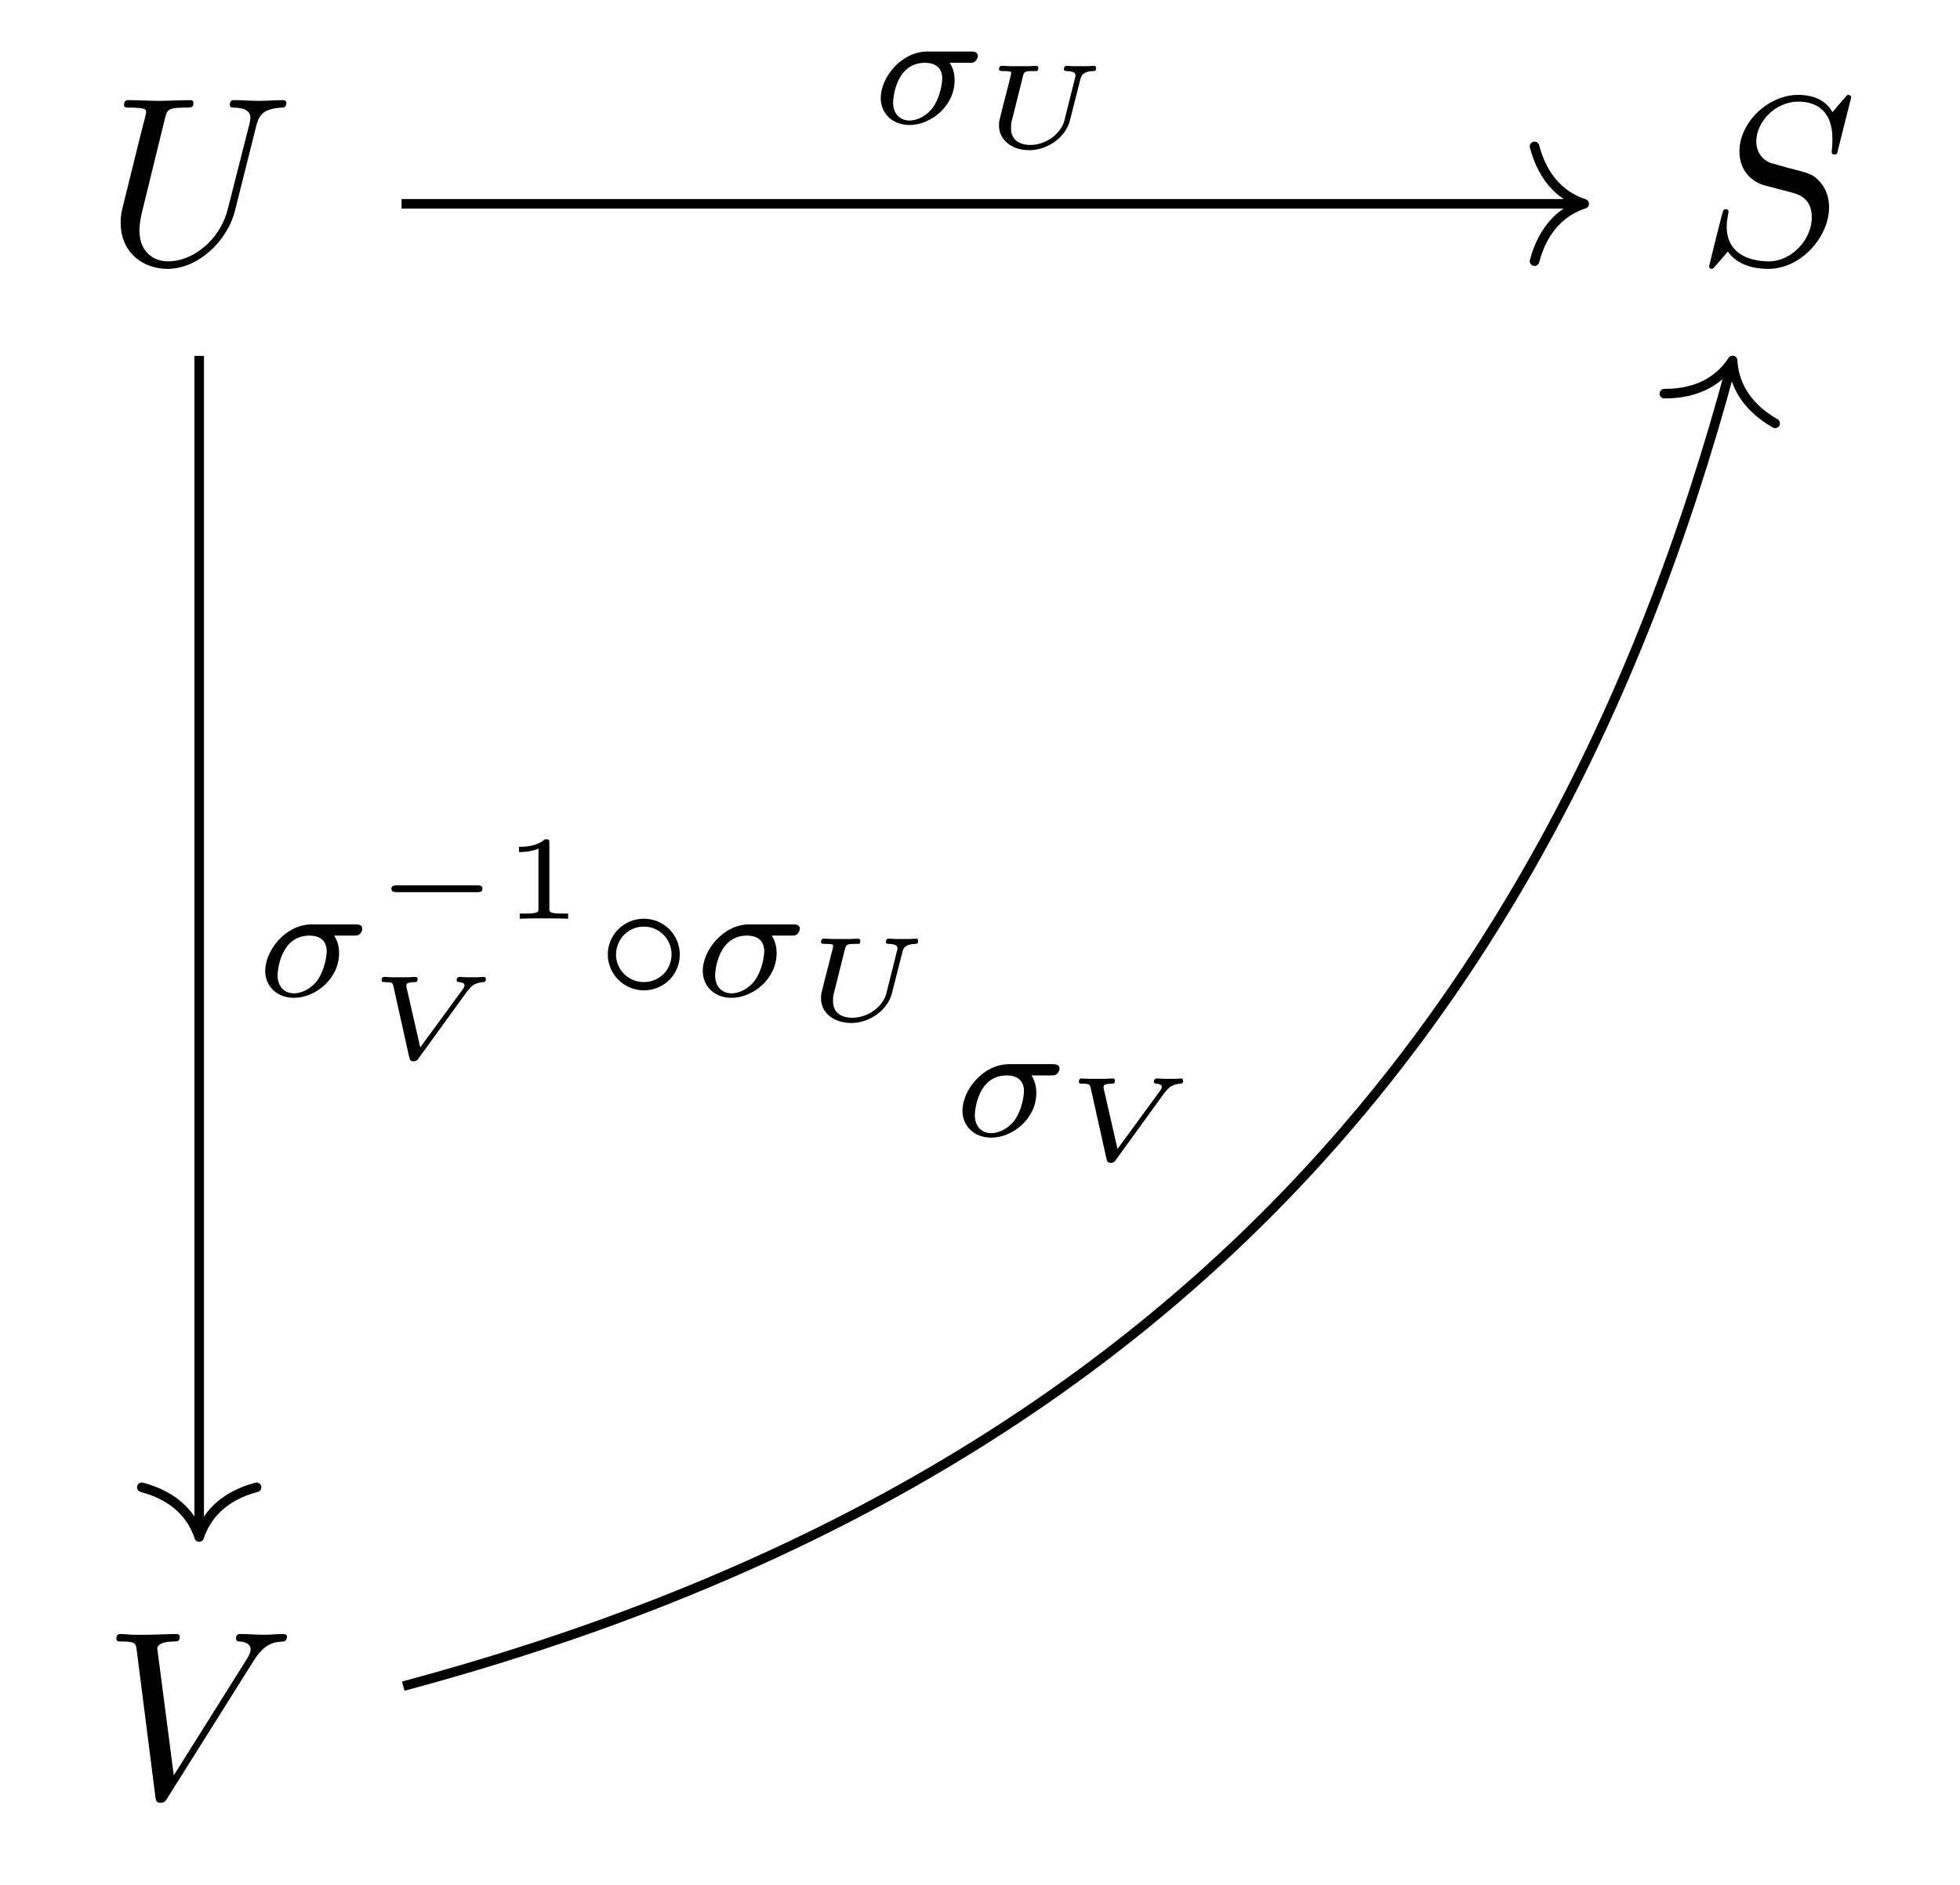
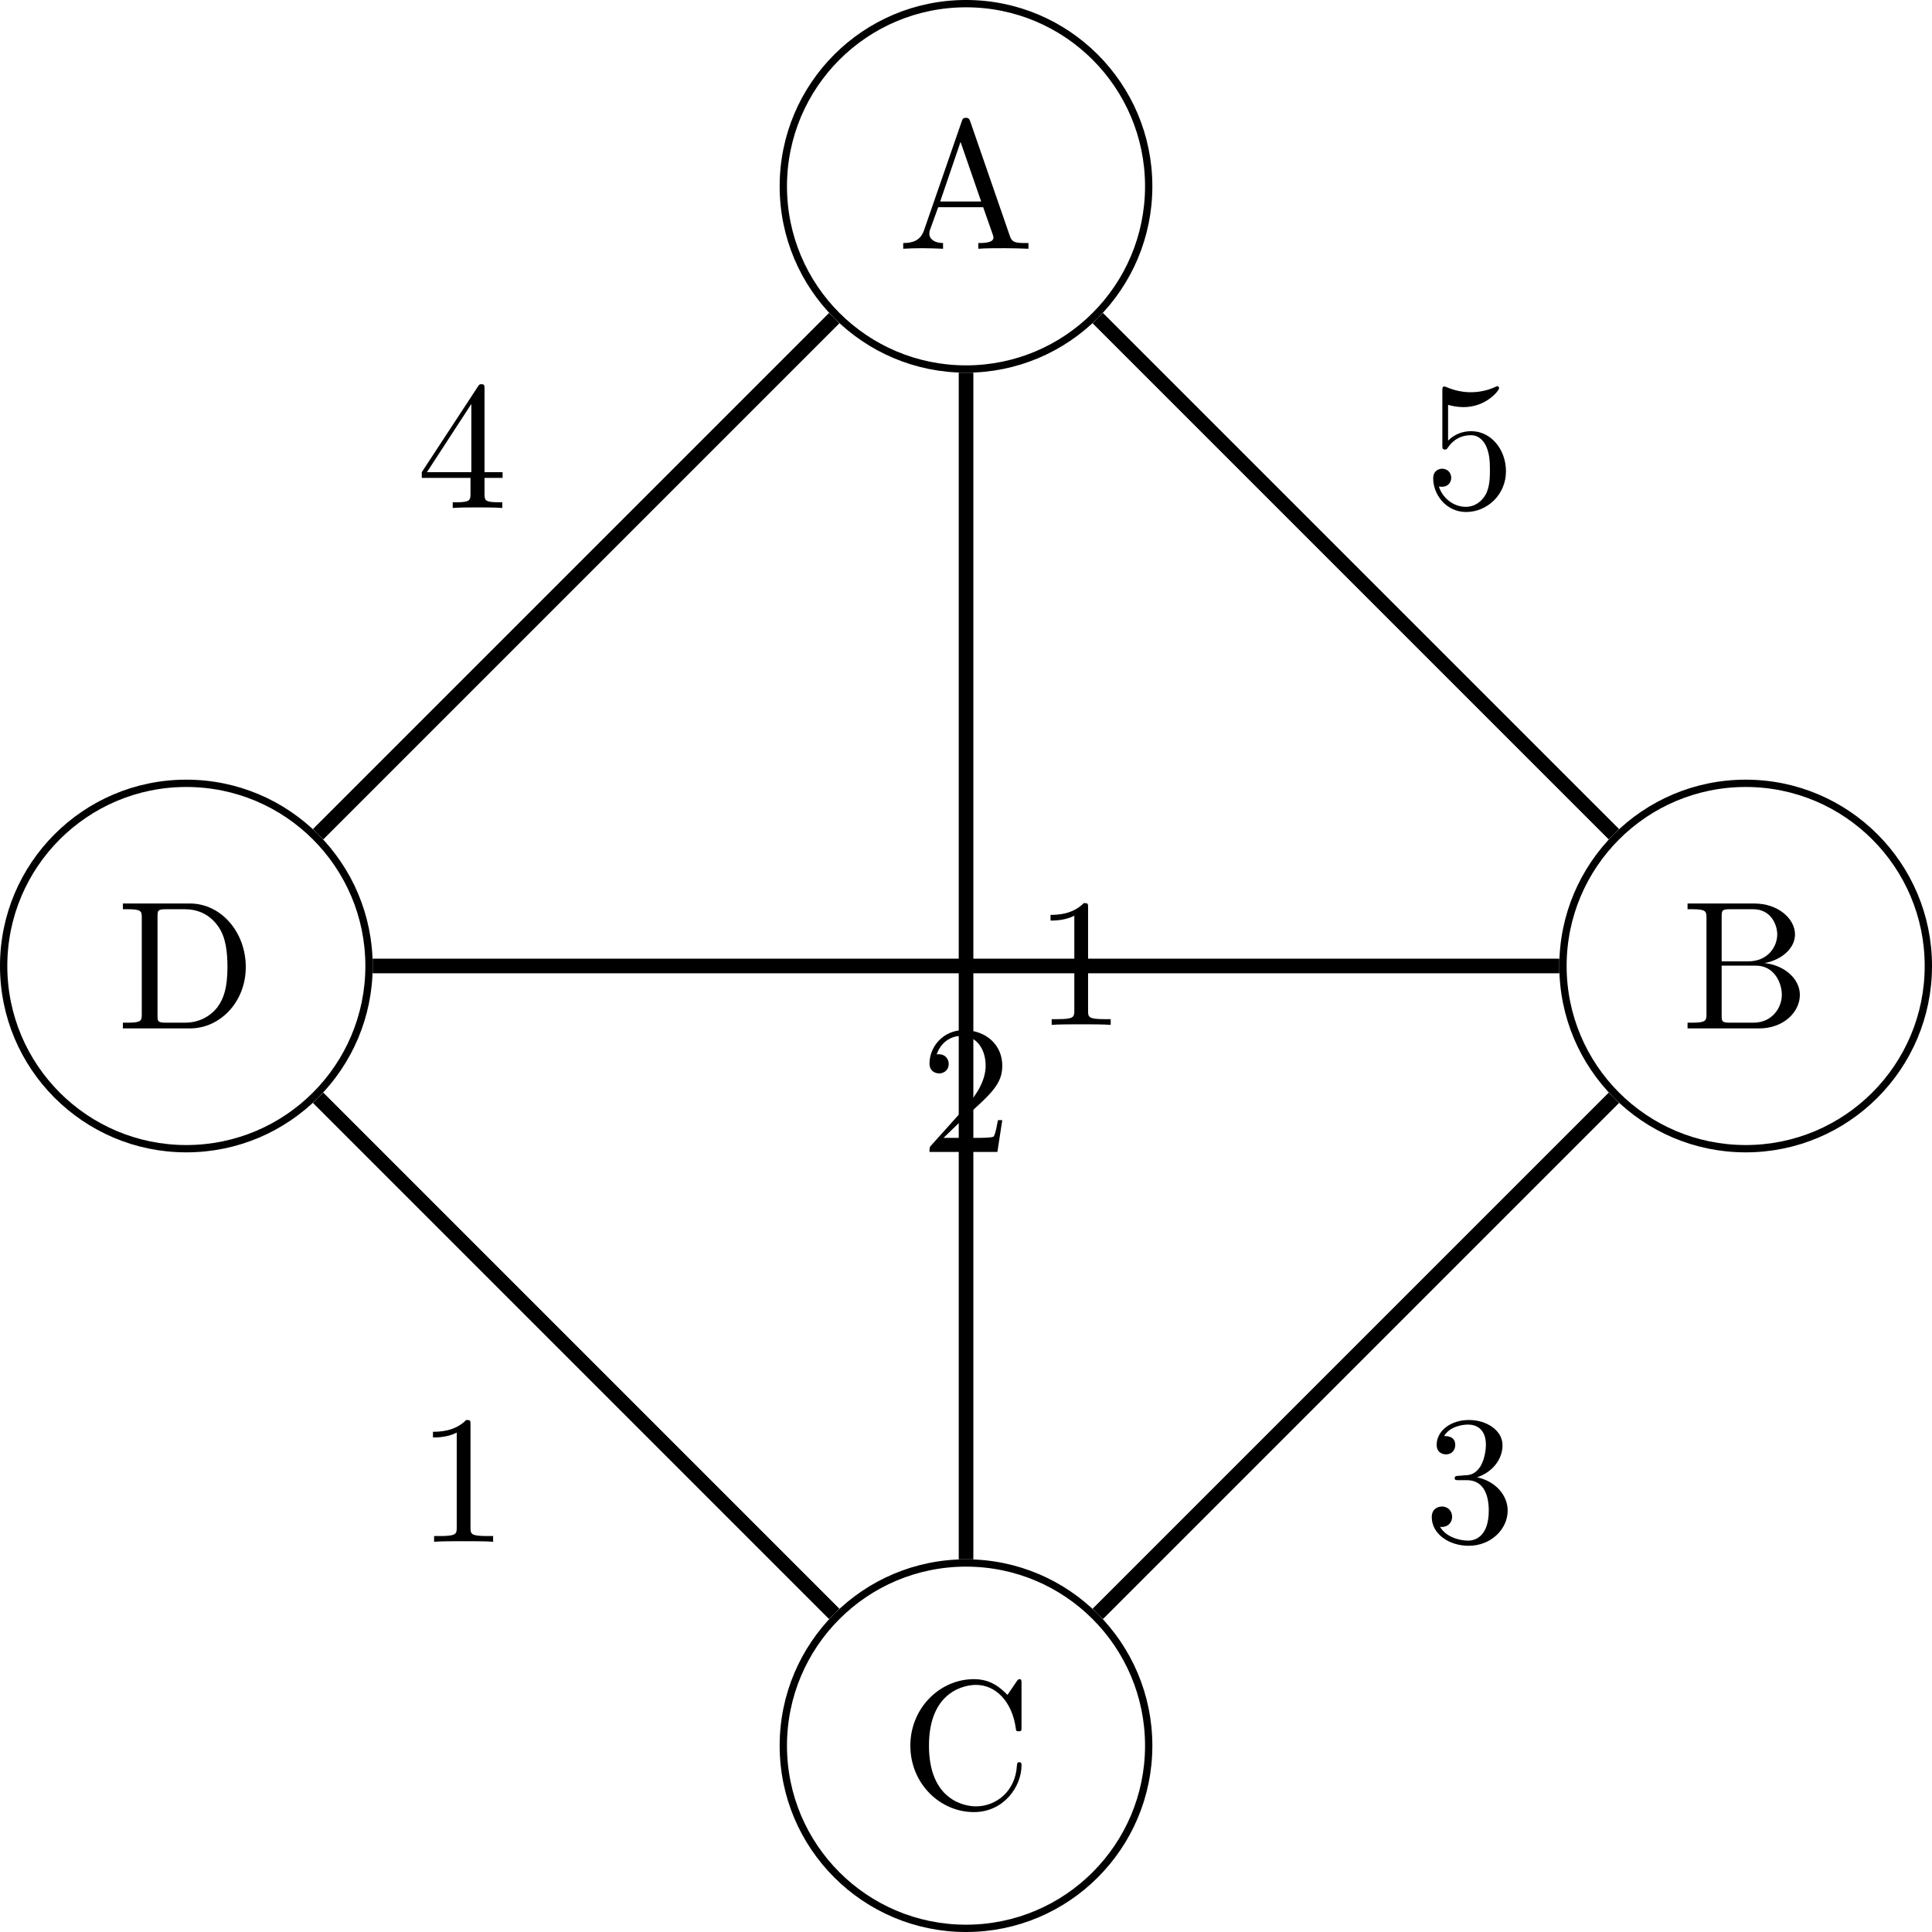
- <svg xmlns="http://www.w3.org/2000/svg" xmlns:xlink="http://www.w3.org/1999/xlink" width="81.68pt" height="78.543pt" viewBox="0 0 81.68 78.543" version="1.1">
+ <svg xmlns="http://www.w3.org/2000/svg" xmlns:xlink="http://www.w3.org/1999/xlink" width="105.363pt" height="105.363pt" viewBox="0 0 105.363 105.363" version="1.1">
  <defs>
    <g>
      <symbol overflow="visible" id="glyph0-0">
        <path style="stroke:none;" d="" />
      </symbol>
      <symbol overflow="visible" id="glyph0-1">
-         <path style="stroke:none;" d="M 6.328 -5.766 C 6.438 -6.172 6.609 -6.469 7.406 -6.5 C 7.453 -6.5 7.578 -6.516 7.578 -6.703 C 7.578 -6.703 7.578 -6.812 7.453 -6.812 C 7.125 -6.812 6.766 -6.781 6.438 -6.781 C 6.094 -6.781 5.719 -6.812 5.391 -6.812 C 5.328 -6.812 5.219 -6.812 5.219 -6.609 C 5.219 -6.5 5.312 -6.5 5.391 -6.5 C 5.969 -6.484 6.078 -6.281 6.078 -6.062 C 6.078 -6.031 6.047 -5.875 6.047 -5.859 L 5.141 -2.297 C 4.812 -0.953 3.656 -0.094 2.656 -0.094 C 1.984 -0.094 1.453 -0.531 1.453 -1.391 C 1.453 -1.406 1.453 -1.719 1.562 -2.156 L 2.516 -6.047 C 2.609 -6.406 2.625 -6.5 3.359 -6.5 C 3.625 -6.5 3.703 -6.5 3.703 -6.703 C 3.703 -6.812 3.594 -6.812 3.562 -6.812 C 3.281 -6.812 2.562 -6.781 2.281 -6.781 C 2 -6.781 1.281 -6.812 1 -6.812 C 0.922 -6.812 0.812 -6.812 0.812 -6.609 C 0.812 -6.5 0.891 -6.5 1.094 -6.5 C 1.109 -6.5 1.297 -6.5 1.469 -6.484 C 1.641 -6.453 1.734 -6.453 1.734 -6.312 C 1.734 -6.266 1.625 -5.844 1.562 -5.609 L 1.344 -4.734 C 1.25 -4.344 0.781 -2.469 0.734 -2.266 C 0.672 -2 0.672 -1.844 0.672 -1.688 C 0.672 -0.484 1.578 0.219 2.625 0.219 C 3.875 0.219 5.109 -0.906 5.438 -2.219 Z M 6.328 -5.766 " />
+         <path style="stroke:none;" d="M 3.969 -6.938 C 3.922 -7.062 3.891 -7.141 3.734 -7.141 C 3.578 -7.141 3.547 -7.078 3.5 -6.938 L 1.438 -0.984 C 1.25 -0.469 0.859 -0.312 0.312 -0.312 L 0.312 0 C 0.547 -0.016 0.984 -0.031 1.328 -0.031 C 1.641 -0.031 2.156 -0.016 2.484 0 L 2.484 -0.312 C 1.984 -0.312 1.734 -0.562 1.734 -0.812 C 1.734 -0.844 1.75 -0.953 1.75 -0.969 L 2.219 -2.266 L 4.672 -2.266 L 5.203 -0.75 C 5.219 -0.703 5.234 -0.641 5.234 -0.609 C 5.234 -0.312 4.672 -0.312 4.406 -0.312 L 4.406 0 C 4.766 -0.031 5.469 -0.031 5.844 -0.031 C 6.266 -0.031 6.734 -0.016 7.141 0 L 7.141 -0.312 L 6.969 -0.312 C 6.375 -0.312 6.234 -0.375 6.125 -0.703 Z M 3.438 -5.828 L 4.562 -2.578 L 2.328 -2.578 Z M 3.438 -5.828 " />
      </symbol>
      <symbol overflow="visible" id="glyph0-2">
-         <path style="stroke:none;" d="M 6.438 -6.922 C 6.438 -6.953 6.406 -7.031 6.312 -7.031 C 6.266 -7.031 6.266 -7.016 6.141 -6.875 L 5.656 -6.312 C 5.406 -6.781 4.891 -7.031 4.234 -7.031 C 2.969 -7.031 1.781 -5.875 1.781 -4.672 C 1.781 -3.875 2.297 -3.406 2.812 -3.266 L 3.875 -2.984 C 4.25 -2.891 4.797 -2.734 4.797 -1.922 C 4.797 -1.031 3.984 -0.094 3 -0.094 C 2.359 -0.094 1.25 -0.312 1.25 -1.547 C 1.25 -1.781 1.312 -2.031 1.312 -2.078 C 1.328 -2.125 1.328 -2.141 1.328 -2.156 C 1.328 -2.25 1.266 -2.266 1.219 -2.266 C 1.172 -2.266 1.141 -2.25 1.109 -2.219 C 1.078 -2.188 0.516 0.094 0.516 0.125 C 0.516 0.172 0.562 0.219 0.625 0.219 C 0.672 0.219 0.688 0.203 0.812 0.062 L 1.297 -0.5 C 1.719 0.078 2.406 0.219 2.984 0.219 C 4.344 0.219 5.516 -1.109 5.516 -2.344 C 5.516 -3.031 5.172 -3.375 5.031 -3.516 C 4.797 -3.734 4.641 -3.781 3.766 -4 C 3.531 -4.062 3.188 -4.172 3.094 -4.188 C 2.828 -4.281 2.484 -4.562 2.484 -5.094 C 2.484 -5.906 3.281 -6.75 4.234 -6.75 C 5.047 -6.75 5.656 -6.312 5.656 -5.203 C 5.656 -4.891 5.625 -4.703 5.625 -4.641 C 5.625 -4.641 5.625 -4.547 5.734 -4.547 C 5.844 -4.547 5.859 -4.578 5.891 -4.75 Z M 6.438 -6.922 " />
+         <path style="stroke:none;" d="M 2.219 -3.656 L 2.219 -6.094 C 2.219 -6.438 2.234 -6.5 2.703 -6.5 L 3.938 -6.5 C 4.906 -6.5 5.25 -5.656 5.25 -5.125 C 5.25 -4.484 4.766 -3.656 3.656 -3.656 Z M 4.562 -3.562 C 5.531 -3.75 6.219 -4.391 6.219 -5.125 C 6.219 -5.984 5.297 -6.812 4 -6.812 L 0.359 -6.812 L 0.359 -6.5 L 0.594 -6.5 C 1.359 -6.5 1.391 -6.391 1.391 -6.031 L 1.391 -0.781 C 1.391 -0.422 1.359 -0.312 0.594 -0.312 L 0.359 -0.312 L 0.359 0 L 4.266 0 C 5.594 0 6.484 -0.891 6.484 -1.828 C 6.484 -2.688 5.672 -3.438 4.562 -3.562 Z M 3.953 -0.312 L 2.703 -0.312 C 2.234 -0.312 2.219 -0.375 2.219 -0.703 L 2.219 -3.422 L 4.094 -3.422 C 5.078 -3.422 5.5 -2.5 5.5 -1.828 C 5.5 -1.125 4.969 -0.312 3.953 -0.312 Z M 3.953 -0.312 " />
      </symbol>
      <symbol overflow="visible" id="glyph0-3">
-         <path style="stroke:none;" d="M 6.266 -5.672 C 6.75 -6.453 7.172 -6.484 7.531 -6.5 C 7.656 -6.516 7.672 -6.672 7.672 -6.688 C 7.672 -6.766 7.609 -6.812 7.531 -6.812 C 7.281 -6.812 6.984 -6.781 6.719 -6.781 C 6.391 -6.781 6.047 -6.812 5.734 -6.812 C 5.672 -6.812 5.547 -6.812 5.547 -6.625 C 5.547 -6.516 5.625 -6.5 5.703 -6.5 C 5.969 -6.484 6.156 -6.375 6.156 -6.172 C 6.156 -6.016 6.016 -5.797 6.016 -5.797 L 2.953 -0.922 L 2.266 -6.203 C 2.266 -6.375 2.5 -6.5 2.953 -6.5 C 3.094 -6.5 3.203 -6.5 3.203 -6.703 C 3.203 -6.781 3.125 -6.812 3.078 -6.812 C 2.672 -6.812 2.25 -6.781 1.828 -6.781 C 1.656 -6.781 1.469 -6.781 1.281 -6.781 C 1.109 -6.781 0.922 -6.812 0.75 -6.812 C 0.672 -6.812 0.562 -6.812 0.562 -6.625 C 0.562 -6.5 0.641 -6.5 0.812 -6.5 C 1.359 -6.5 1.375 -6.406 1.406 -6.156 L 2.188 -0.016 C 2.219 0.188 2.266 0.219 2.391 0.219 C 2.547 0.219 2.594 0.172 2.672 0.047 Z M 6.266 -5.672 " />
+         <path style="stroke:none;" d="M 0.562 -3.406 C 0.562 -1.344 2.172 0.219 4.031 0.219 C 5.656 0.219 6.625 -1.172 6.625 -2.328 C 6.625 -2.422 6.625 -2.5 6.5 -2.5 C 6.391 -2.5 6.391 -2.438 6.375 -2.328 C 6.297 -0.906 5.234 -0.094 4.141 -0.094 C 3.531 -0.094 1.578 -0.422 1.578 -3.406 C 1.578 -6.375 3.531 -6.719 4.141 -6.719 C 5.219 -6.719 6.109 -5.812 6.312 -4.359 C 6.328 -4.219 6.328 -4.188 6.469 -4.188 C 6.625 -4.188 6.625 -4.219 6.625 -4.422 L 6.625 -6.781 C 6.625 -6.953 6.625 -7.031 6.516 -7.031 C 6.484 -7.031 6.438 -7.031 6.359 -6.906 L 5.859 -6.172 C 5.5 -6.531 4.984 -7.031 4.031 -7.031 C 2.156 -7.031 0.562 -5.438 0.562 -3.406 Z M 0.562 -3.406 " />
      </symbol>
-       <symbol overflow="visible" id="glyph1-0">
-         <path style="stroke:none;" d="" />
+       <symbol overflow="visible" id="glyph0-4">
+         <path style="stroke:none;" d="M 0.344 -6.812 L 0.344 -6.5 L 0.594 -6.5 C 1.359 -6.5 1.375 -6.391 1.375 -6.031 L 1.375 -0.781 C 1.375 -0.422 1.359 -0.312 0.594 -0.312 L 0.344 -0.312 L 0.344 0 L 4 0 C 5.672 0 7.047 -1.469 7.047 -3.344 C 7.047 -5.25 5.703 -6.812 4 -6.812 Z M 2.719 -0.312 C 2.25 -0.312 2.234 -0.375 2.234 -0.703 L 2.234 -6.094 C 2.234 -6.438 2.25 -6.5 2.719 -6.5 L 3.719 -6.5 C 4.344 -6.5 5.031 -6.281 5.531 -5.578 C 5.969 -4.984 6.047 -4.125 6.047 -3.344 C 6.047 -2.25 5.859 -1.641 5.5 -1.156 C 5.297 -0.891 4.734 -0.312 3.734 -0.312 Z M 2.719 -0.312 " />
      </symbol>
-       <symbol overflow="visible" id="glyph1-1">
-         <path style="stroke:none;" d="M 4.078 -2.531 C 4.188 -2.531 4.266 -2.531 4.328 -2.578 C 4.422 -2.656 4.453 -2.766 4.453 -2.812 C 4.453 -3 4.266 -3 4.141 -3 L 2.359 -3 C 1.25 -3 0.406 -1.906 0.406 -1.062 C 0.406 -0.422 0.891 0.062 1.609 0.062 C 2.484 0.062 3.484 -0.719 3.484 -1.797 C 3.484 -1.906 3.484 -2.219 3.281 -2.531 Z M 1.609 -0.125 C 1.234 -0.125 0.922 -0.375 0.922 -0.875 C 0.922 -1.078 1.047 -2.531 2.25 -2.531 C 2.594 -2.531 2.969 -2.391 2.969 -1.875 C 2.969 -1.734 2.906 -1.109 2.562 -0.641 C 2.266 -0.266 1.875 -0.125 1.609 -0.125 Z M 1.609 -0.125 " />
+       <symbol overflow="visible" id="glyph0-5">
+         <path style="stroke:none;" d="M 4.469 -2 C 4.469 -3.188 3.656 -4.188 2.578 -4.188 C 2.109 -4.188 1.672 -4.031 1.312 -3.672 L 1.312 -5.625 C 1.516 -5.562 1.844 -5.5 2.156 -5.5 C 3.391 -5.5 4.094 -6.406 4.094 -6.531 C 4.094 -6.594 4.062 -6.641 3.984 -6.641 C 3.984 -6.641 3.953 -6.641 3.906 -6.609 C 3.703 -6.516 3.219 -6.312 2.547 -6.312 C 2.156 -6.312 1.688 -6.391 1.219 -6.594 C 1.141 -6.625 1.125 -6.625 1.109 -6.625 C 1 -6.625 1 -6.547 1 -6.391 L 1 -3.438 C 1 -3.266 1 -3.188 1.141 -3.188 C 1.219 -3.188 1.234 -3.203 1.281 -3.266 C 1.391 -3.422 1.75 -3.969 2.562 -3.969 C 3.078 -3.969 3.328 -3.516 3.406 -3.328 C 3.562 -2.953 3.594 -2.578 3.594 -2.078 C 3.594 -1.719 3.594 -1.125 3.344 -0.703 C 3.109 -0.312 2.734 -0.062 2.281 -0.062 C 1.562 -0.062 0.984 -0.594 0.812 -1.172 C 0.844 -1.172 0.875 -1.156 0.984 -1.156 C 1.312 -1.156 1.484 -1.406 1.484 -1.641 C 1.484 -1.891 1.312 -2.141 0.984 -2.141 C 0.844 -2.141 0.5 -2.062 0.5 -1.609 C 0.5 -0.75 1.188 0.219 2.297 0.219 C 3.453 0.219 4.469 -0.734 4.469 -2 Z M 4.469 -2 " />
      </symbol>
-       <symbol overflow="visible" id="glyph2-0">
-         <path style="stroke:none;" d="" />
+       <symbol overflow="visible" id="glyph0-6">
+         <path style="stroke:none;" d="M 2.938 -6.375 C 2.938 -6.625 2.938 -6.641 2.703 -6.641 C 2.078 -6 1.203 -6 0.891 -6 L 0.891 -5.688 C 1.094 -5.688 1.672 -5.688 2.188 -5.953 L 2.188 -0.781 C 2.188 -0.422 2.156 -0.312 1.266 -0.312 L 0.953 -0.312 L 0.953 0 C 1.297 -0.031 2.156 -0.031 2.562 -0.031 C 2.953 -0.031 3.828 -0.031 4.172 0 L 4.172 -0.312 L 3.859 -0.312 C 2.953 -0.312 2.938 -0.422 2.938 -0.781 Z M 2.938 -6.375 " />
      </symbol>
-       <symbol overflow="visible" id="glyph2-1">
-         <path style="stroke:none;" d="M 4.391 -1.109 C 4.469 -1.109 4.594 -1.109 4.594 -1.25 C 4.594 -1.391 4.469 -1.391 4.391 -1.391 L 1.016 -1.391 C 0.938 -1.391 0.797 -1.391 0.797 -1.25 C 0.797 -1.109 0.938 -1.109 1.016 -1.109 Z M 4.391 -1.109 " />
+       <symbol overflow="visible" id="glyph0-7">
+         <path style="stroke:none;" d="M 2.938 -1.641 L 2.938 -0.781 C 2.938 -0.422 2.906 -0.312 2.172 -0.312 L 1.969 -0.312 L 1.969 0 C 2.375 -0.031 2.891 -0.031 3.312 -0.031 C 3.734 -0.031 4.25 -0.031 4.672 0 L 4.672 -0.312 L 4.453 -0.312 C 3.719 -0.312 3.703 -0.422 3.703 -0.781 L 3.703 -1.641 L 4.688 -1.641 L 4.688 -1.953 L 3.703 -1.953 L 3.703 -6.484 C 3.703 -6.688 3.703 -6.75 3.531 -6.75 C 3.453 -6.75 3.422 -6.75 3.344 -6.625 L 0.281 -1.953 L 0.281 -1.641 Z M 2.984 -1.953 L 0.562 -1.953 L 2.984 -5.672 Z M 2.984 -1.953 " />
      </symbol>
-       <symbol overflow="visible" id="glyph3-0">
-         <path style="stroke:none;" d="" />
+       <symbol overflow="visible" id="glyph0-8">
+         <path style="stroke:none;" d="M 2.891 -3.516 C 3.703 -3.781 4.281 -4.469 4.281 -5.266 C 4.281 -6.078 3.406 -6.641 2.453 -6.641 C 1.453 -6.641 0.688 -6.047 0.688 -5.281 C 0.688 -4.953 0.906 -4.766 1.203 -4.766 C 1.5 -4.766 1.703 -4.984 1.703 -5.281 C 1.703 -5.766 1.234 -5.766 1.094 -5.766 C 1.391 -6.266 2.047 -6.391 2.406 -6.391 C 2.828 -6.391 3.375 -6.172 3.375 -5.281 C 3.375 -5.156 3.344 -4.578 3.094 -4.141 C 2.797 -3.656 2.453 -3.625 2.203 -3.625 C 2.125 -3.609 1.891 -3.594 1.812 -3.594 C 1.734 -3.578 1.672 -3.562 1.672 -3.469 C 1.672 -3.359 1.734 -3.359 1.906 -3.359 L 2.344 -3.359 C 3.156 -3.359 3.531 -2.688 3.531 -1.703 C 3.531 -0.344 2.844 -0.062 2.406 -0.062 C 1.969 -0.062 1.219 -0.234 0.875 -0.812 C 1.219 -0.766 1.531 -0.984 1.531 -1.359 C 1.531 -1.719 1.266 -1.922 0.984 -1.922 C 0.734 -1.922 0.422 -1.781 0.422 -1.344 C 0.422 -0.438 1.344 0.219 2.438 0.219 C 3.656 0.219 4.562 -0.688 4.562 -1.703 C 4.562 -2.516 3.922 -3.297 2.891 -3.516 Z M 2.891 -3.516 " />
      </symbol>
-       <symbol overflow="visible" id="glyph3-1">
-         <path style="stroke:none;" d="M 1.984 -3.172 C 1.984 -3.312 1.969 -3.312 1.797 -3.312 C 1.453 -3 0.891 -3 0.797 -3 L 0.719 -3 L 0.719 -2.781 L 0.797 -2.781 C 0.906 -2.781 1.234 -2.797 1.531 -2.922 L 1.531 -0.422 C 1.531 -0.281 1.531 -0.219 1 -0.219 L 0.75 -0.219 L 0.75 0 C 1.016 -0.016 1.469 -0.016 1.75 -0.016 C 2.047 -0.016 2.484 -0.016 2.766 0 L 2.766 -0.219 L 2.516 -0.219 C 1.984 -0.219 1.984 -0.281 1.984 -0.422 Z M 1.984 -3.172 " />
-       </symbol>
-       <symbol overflow="visible" id="glyph4-0">
-         <path style="stroke:none;" d="" />
-       </symbol>
-       <symbol overflow="visible" id="glyph4-1">
-         <path style="stroke:none;" d="M 4.188 -2.781 C 4.234 -2.828 4.234 -2.844 4.297 -2.906 C 4.375 -3.016 4.531 -3.156 4.844 -3.188 C 4.906 -3.188 4.984 -3.188 4.984 -3.312 C 4.984 -3.344 4.969 -3.406 4.906 -3.406 C 4.828 -3.406 4.75 -3.391 4.688 -3.391 C 4.609 -3.391 4.531 -3.391 4.453 -3.391 C 4.359 -3.391 4.266 -3.391 4.172 -3.391 C 4.094 -3.391 3.984 -3.406 3.891 -3.406 C 3.812 -3.406 3.766 -3.344 3.766 -3.266 C 3.766 -3.188 3.859 -3.188 3.891 -3.188 C 3.969 -3.172 4.094 -3.156 4.094 -3.062 C 4.094 -3.016 4.078 -2.953 4 -2.859 L 2.25 -0.469 L 1.672 -3 C 1.672 -3.062 1.672 -3.062 1.672 -3.078 C 1.672 -3.156 1.828 -3.188 2 -3.188 C 2.062 -3.188 2.141 -3.188 2.141 -3.312 C 2.141 -3.359 2.125 -3.406 2.062 -3.406 C 1.953 -3.406 1.828 -3.391 1.719 -3.391 C 1.609 -3.391 1.484 -3.391 1.375 -3.391 C 1.266 -3.391 1.156 -3.391 1.047 -3.391 C 0.953 -3.391 0.844 -3.406 0.75 -3.406 C 0.719 -3.406 0.641 -3.406 0.641 -3.266 C 0.641 -3.188 0.703 -3.188 0.797 -3.188 C 1.094 -3.188 1.094 -3.141 1.125 -3.047 L 1.797 -0.031 C 1.828 0.062 1.844 0.109 1.969 0.109 C 2.031 0.109 2.094 0.109 2.172 0 Z M 4.188 -2.781 " />
-       </symbol>
-       <symbol overflow="visible" id="glyph4-2">
-         <path style="stroke:none;" d="M 4.109 -2.844 C 4.141 -2.969 4.188 -3.172 4.641 -3.188 C 4.688 -3.188 4.766 -3.188 4.766 -3.312 C 4.766 -3.344 4.75 -3.406 4.688 -3.406 C 4.594 -3.406 4.484 -3.391 4.406 -3.391 C 4.312 -3.391 4.219 -3.391 4.125 -3.391 C 4.016 -3.391 3.922 -3.391 3.828 -3.391 C 3.734 -3.391 3.641 -3.406 3.547 -3.406 C 3.516 -3.406 3.422 -3.406 3.422 -3.266 C 3.422 -3.188 3.5 -3.188 3.547 -3.188 C 3.891 -3.172 3.906 -3.078 3.906 -2.984 C 3.906 -2.953 3.891 -2.938 3.891 -2.922 L 3.438 -1.109 C 3.297 -0.594 2.703 -0.109 2.016 -0.109 C 1.719 -0.109 1.219 -0.219 1.219 -0.797 C 1.219 -0.906 1.219 -1.016 1.25 -1.109 L 1.719 -2.984 C 1.766 -3.141 1.766 -3.188 2.141 -3.188 C 2.281 -3.188 2.281 -3.188 2.312 -3.188 C 2.344 -3.219 2.359 -3.281 2.359 -3.312 C 2.359 -3.328 2.344 -3.406 2.266 -3.406 C 2.156 -3.406 2.031 -3.391 1.922 -3.391 C 1.812 -3.391 1.688 -3.391 1.562 -3.391 C 1.438 -3.391 1.328 -3.391 1.203 -3.391 C 1.078 -3.391 0.953 -3.406 0.844 -3.406 C 0.812 -3.406 0.719 -3.406 0.719 -3.266 C 0.719 -3.188 0.781 -3.188 0.906 -3.188 C 0.953 -3.188 1.125 -3.188 1.219 -3.156 C 1.219 -3.078 1.219 -3.078 1.219 -3.047 C 1.203 -3 1.078 -2.469 1.047 -2.359 C 0.938 -1.938 0.828 -1.531 0.734 -1.125 C 0.719 -1.062 0.719 -0.969 0.719 -0.906 C 0.719 -0.344 1.219 0.109 1.984 0.109 C 2.75 0.109 3.5 -0.438 3.672 -1.125 Z M 4.109 -2.844 " />
-       </symbol>
-       <symbol overflow="visible" id="glyph5-0">
-         <path style="stroke:none;" d="" />
-       </symbol>
-       <symbol overflow="visible" id="glyph5-1">
-         <path style="stroke:none;" d="M 3.531 -1.734 C 3.531 -2.578 2.859 -3.234 2.031 -3.234 C 1.203 -3.234 0.531 -2.562 0.531 -1.75 C 0.531 -0.906 1.219 -0.25 2.031 -0.25 C 2.875 -0.25 3.531 -0.922 3.531 -1.734 Z M 2.031 -0.594 C 1.375 -0.594 0.875 -1.125 0.875 -1.734 C 0.875 -2.391 1.391 -2.906 2.031 -2.906 C 2.688 -2.906 3.188 -2.375 3.188 -1.75 C 3.188 -1.094 2.672 -0.594 2.031 -0.594 Z M 2.031 -0.594 " />
+       <symbol overflow="visible" id="glyph0-9">
+         <path style="stroke:none;" d="M 1.266 -0.766 L 2.328 -1.797 C 3.875 -3.172 4.469 -3.703 4.469 -4.703 C 4.469 -5.844 3.578 -6.641 2.359 -6.641 C 1.234 -6.641 0.5 -5.719 0.5 -4.828 C 0.5 -4.281 1 -4.281 1.031 -4.281 C 1.203 -4.281 1.547 -4.391 1.547 -4.812 C 1.547 -5.062 1.359 -5.328 1.016 -5.328 C 0.938 -5.328 0.922 -5.328 0.891 -5.312 C 1.109 -5.969 1.656 -6.328 2.234 -6.328 C 3.141 -6.328 3.562 -5.516 3.562 -4.703 C 3.562 -3.906 3.078 -3.125 2.516 -2.5 L 0.609 -0.375 C 0.5 -0.266 0.5 -0.234 0.5 0 L 4.203 0 L 4.469 -1.734 L 4.234 -1.734 C 4.172 -1.438 4.109 -1 4 -0.844 C 3.938 -0.766 3.281 -0.766 3.062 -0.766 Z M 1.266 -0.766 " />
      </symbol>
    </g>
+     <clipPath id="clip1">
+       <path d="M 79 37 L 105.363 37 L 105.363 69 L 79 69 Z M 79 37 " />
+     </clipPath>
+     <clipPath id="clip2">
+       <path d="M 37 79 L 69 79 L 69 105.363 L 37 105.363 Z M 37 79 " />
+     </clipPath>
  </defs>
  <g id="surface1">
+     <path style="fill:none;stroke-width:0.399;stroke-linecap:butt;stroke-linejoin:miter;stroke:rgb(0%,0%,0%);stroke-opacity:1;stroke-miterlimit:10;" d="M 9.963 42.521 C 9.963 48.021 5.502 52.482 0.002 52.482 C -5.502 52.482 -9.963 48.021 -9.963 42.521 C -9.963 37.017 -5.502 32.556 0.002 32.556 C 5.502 32.556 9.963 37.017 9.963 42.521 Z M 9.963 42.521 " transform="matrix(1,0,0,-1,52.682,52.681)" />
    <g style="fill:rgb(0%,0%,0%);fill-opacity:1;">
-       <use xlink:href="#glyph0-1" x="4.358" y="10.984" />
+       <use xlink:href="#glyph0-1" x="48.946" y="13.566" />
+     </g>
+     <g clip-path="url(#clip1)" clip-rule="nonzero">
+       <path style="fill:none;stroke-width:0.399;stroke-linecap:butt;stroke-linejoin:miter;stroke:rgb(0%,0%,0%);stroke-opacity:1;stroke-miterlimit:10;" d="M 52.482 0.001 C 52.482 5.501 48.021 9.962 42.521 9.962 C 37.017 9.962 32.556 5.501 32.556 0.001 C 32.556 -5.503 37.017 -9.964 42.521 -9.964 C 48.021 -9.964 52.482 -5.503 52.482 0.001 Z M 52.482 0.001 " transform="matrix(1,0,0,-1,52.682,52.681)" />
    </g>
    <g style="fill:rgb(0%,0%,0%);fill-opacity:1;">
-       <use xlink:href="#glyph0-2" x="70.707" y="10.984" />
+       <use xlink:href="#glyph0-2" x="91.673" y="56.085" />
+     </g>
+     <g clip-path="url(#clip2)" clip-rule="nonzero">
+       <path style="fill:none;stroke-width:0.399;stroke-linecap:butt;stroke-linejoin:miter;stroke:rgb(0%,0%,0%);stroke-opacity:1;stroke-miterlimit:10;" d="M 9.963 -42.522 C 9.963 -37.018 5.502 -32.557 0.002 -32.557 C -5.502 -32.557 -9.963 -37.018 -9.963 -42.522 C -9.963 -48.022 -5.502 -52.483 0.002 -52.483 C 5.502 -52.483 9.963 -48.022 9.963 -42.522 Z M 9.963 -42.522 " transform="matrix(1,0,0,-1,52.682,52.681)" />
    </g>
    <g style="fill:rgb(0%,0%,0%);fill-opacity:1;">
-       <use xlink:href="#glyph0-3" x="4.289" y="74.897" />
+       <use xlink:href="#glyph0-3" x="49.084" y="98.605" />
    </g>
-     <path style="fill:none;stroke-width:0.398;stroke-linecap:butt;stroke-linejoin:miter;stroke:rgb(0%,0%,0%);stroke-opacity:1;stroke-miterlimit:10;" d="M -32.539 24.708 L -32.539 -24.308 " transform="matrix(1,0,0,-1,40.84,39.536)" />
-     <path style="fill:none;stroke-width:0.398;stroke-linecap:round;stroke-linejoin:round;stroke:rgb(0%,0%,0%);stroke-opacity:1;stroke-miterlimit:10;" d="M -2.072 2.39 C -1.693 0.956 -0.849 0.28 -0.001 -0.001 C -0.849 -0.278 -1.693 -0.958 -2.072 -2.392 " transform="matrix(0,1,1,0,8.30187,64.04445)" />
+     <path style="fill:none;stroke-width:0.399;stroke-linecap:butt;stroke-linejoin:miter;stroke:rgb(0%,0%,0%);stroke-opacity:1;stroke-miterlimit:10;" d="M -32.557 0.001 C -32.557 5.501 -37.018 9.962 -42.522 9.962 C -48.022 9.962 -52.483 5.501 -52.483 0.001 C -52.483 -5.503 -48.022 -9.964 -42.522 -9.964 C -37.018 -9.964 -32.557 -5.503 -32.557 0.001 Z M -32.557 0.001 " transform="matrix(1,0,0,-1,52.682,52.681)" />
    <g style="fill:rgb(0%,0%,0%);fill-opacity:1;">
-       <use xlink:href="#glyph1-1" x="10.646" y="41.515" />
+       <use xlink:href="#glyph0-4" x="6.357" y="56.085" />
    </g>
+     <path style="fill:none;stroke-width:0.797;stroke-linecap:butt;stroke-linejoin:miter;stroke:rgb(0%,0%,0%);stroke-opacity:1;stroke-miterlimit:10;" d="M 7.185 35.333 L 35.334 7.185 " transform="matrix(1,0,0,-1,52.682,52.681)" />
    <g style="fill:rgb(0%,0%,0%);fill-opacity:1;">
-       <use xlink:href="#glyph2-1" x="15.513" y="38.283" />
+       <use xlink:href="#glyph0-5" x="77.66" y="27.703" />
    </g>
+     <path style="fill:none;stroke-width:0.797;stroke-linecap:butt;stroke-linejoin:miter;stroke:rgb(0%,0%,0%);stroke-opacity:1;stroke-miterlimit:10;" d="M 0.002 32.357 L 0.002 -32.358 " transform="matrix(1,0,0,-1,52.682,52.681)" />
    <g style="fill:rgb(0%,0%,0%);fill-opacity:1;">
-       <use xlink:href="#glyph3-1" x="20.909" y="38.283" />
+       <use xlink:href="#glyph0-6" x="56.401" y="55.892" />
    </g>
+     <path style="fill:none;stroke-width:0.797;stroke-linecap:butt;stroke-linejoin:miter;stroke:rgb(0%,0%,0%);stroke-opacity:1;stroke-miterlimit:10;" d="M -7.186 35.333 L -35.334 7.185 " transform="matrix(1,0,0,-1,52.682,52.681)" />
    <g style="fill:rgb(0%,0%,0%);fill-opacity:1;">
-       <use xlink:href="#glyph4-1" x="15.263" y="44.111" />
+       <use xlink:href="#glyph0-7" x="22.721" y="27.703" />
    </g>
+     <path style="fill:none;stroke-width:0.797;stroke-linecap:butt;stroke-linejoin:miter;stroke:rgb(0%,0%,0%);stroke-opacity:1;stroke-miterlimit:10;" d="M 35.334 -7.186 L 7.185 -35.335 " transform="matrix(1,0,0,-1,52.682,52.681)" />
    <g style="fill:rgb(0%,0%,0%);fill-opacity:1;">
-       <use xlink:href="#glyph5-1" x="24.798" y="41.515" />
+       <use xlink:href="#glyph0-8" x="77.66" y="84.081" />
    </g>
+     <path style="fill:none;stroke-width:0.797;stroke-linecap:butt;stroke-linejoin:miter;stroke:rgb(0%,0%,0%);stroke-opacity:1;stroke-miterlimit:10;" d="M 32.357 0.001 L -32.358 0.001 " transform="matrix(1,0,0,-1,52.682,52.681)" />
    <g style="fill:rgb(0%,0%,0%);fill-opacity:1;">
-       <use xlink:href="#glyph1-1" x="28.88" y="41.515" />
+       <use xlink:href="#glyph0-9" x="50.191" y="62.821" />
    </g>
+     <path style="fill:none;stroke-width:0.797;stroke-linecap:butt;stroke-linejoin:miter;stroke:rgb(0%,0%,0%);stroke-opacity:1;stroke-miterlimit:10;" d="M -7.186 -35.335 L -35.334 -7.186 " transform="matrix(1,0,0,-1,52.682,52.681)" />
    <g style="fill:rgb(0%,0%,0%);fill-opacity:1;">
-       <use xlink:href="#glyph4-2" x="33.496" y="42.517" />
-     </g>
-     <path style="fill:none;stroke-width:0.398;stroke-linecap:butt;stroke-linejoin:miter;stroke:rgb(0%,0%,0%);stroke-opacity:1;stroke-miterlimit:10;" d="M -24.106 31.044 L 24.98 31.044 " transform="matrix(1,0,0,-1,40.84,39.536)" />
-     <path style="fill:none;stroke-width:0.398;stroke-linecap:round;stroke-linejoin:round;stroke:rgb(0%,0%,0%);stroke-opacity:1;stroke-miterlimit:10;" d="M -2.07 2.391 C -1.695 0.957 -0.852 0.277 -0 0 C -0.852 -0.277 -1.695 -0.957 -2.07 -2.391 " transform="matrix(1,0,0,-1,66.01958,8.49224)" />
-     <g style="fill:rgb(0%,0%,0%);fill-opacity:1;">
-       <use xlink:href="#glyph1-1" x="36.297" y="5.147" />
-     </g>
-     <g style="fill:rgb(0%,0%,0%);fill-opacity:1;">
-       <use xlink:href="#glyph4-2" x="40.914" y="6.149" />
-     </g>
-     <path style="fill:none;stroke-width:0.398;stroke-linecap:butt;stroke-linejoin:miter;stroke:rgb(0%,0%,0%);stroke-opacity:1;stroke-miterlimit:10;" d="M -24.035 -30.722 C 5.621 -22.78 23.465 -4.948 31.312 24.321 " transform="matrix(1,0,0,-1,40.84,39.536)" />
-     <path style="fill:none;stroke-width:0.398;stroke-linecap:round;stroke-linejoin:round;stroke:rgb(0%,0%,0%);stroke-opacity:1;stroke-miterlimit:10;" d="M -2.071 2.39 C -1.695 0.958 -0.85 0.278 0.001 0.001 C -0.85 -0.28 -1.692 -0.955 -2.071 -2.391 " transform="matrix(0.25899,-0.96587,-0.96587,-0.25899,72.20375,15.02074)" />
-     <g style="fill:rgb(0%,0%,0%);fill-opacity:1;">
-       <use xlink:href="#glyph1-1" x="39.703" y="47.341" />
-     </g>
-     <g style="fill:rgb(0%,0%,0%);fill-opacity:1;">
-       <use xlink:href="#glyph4-1" x="44.32" y="48.343" />
+       <use xlink:href="#glyph0-6" x="22.721" y="84.081" />
    </g>
  </g>
</svg>
